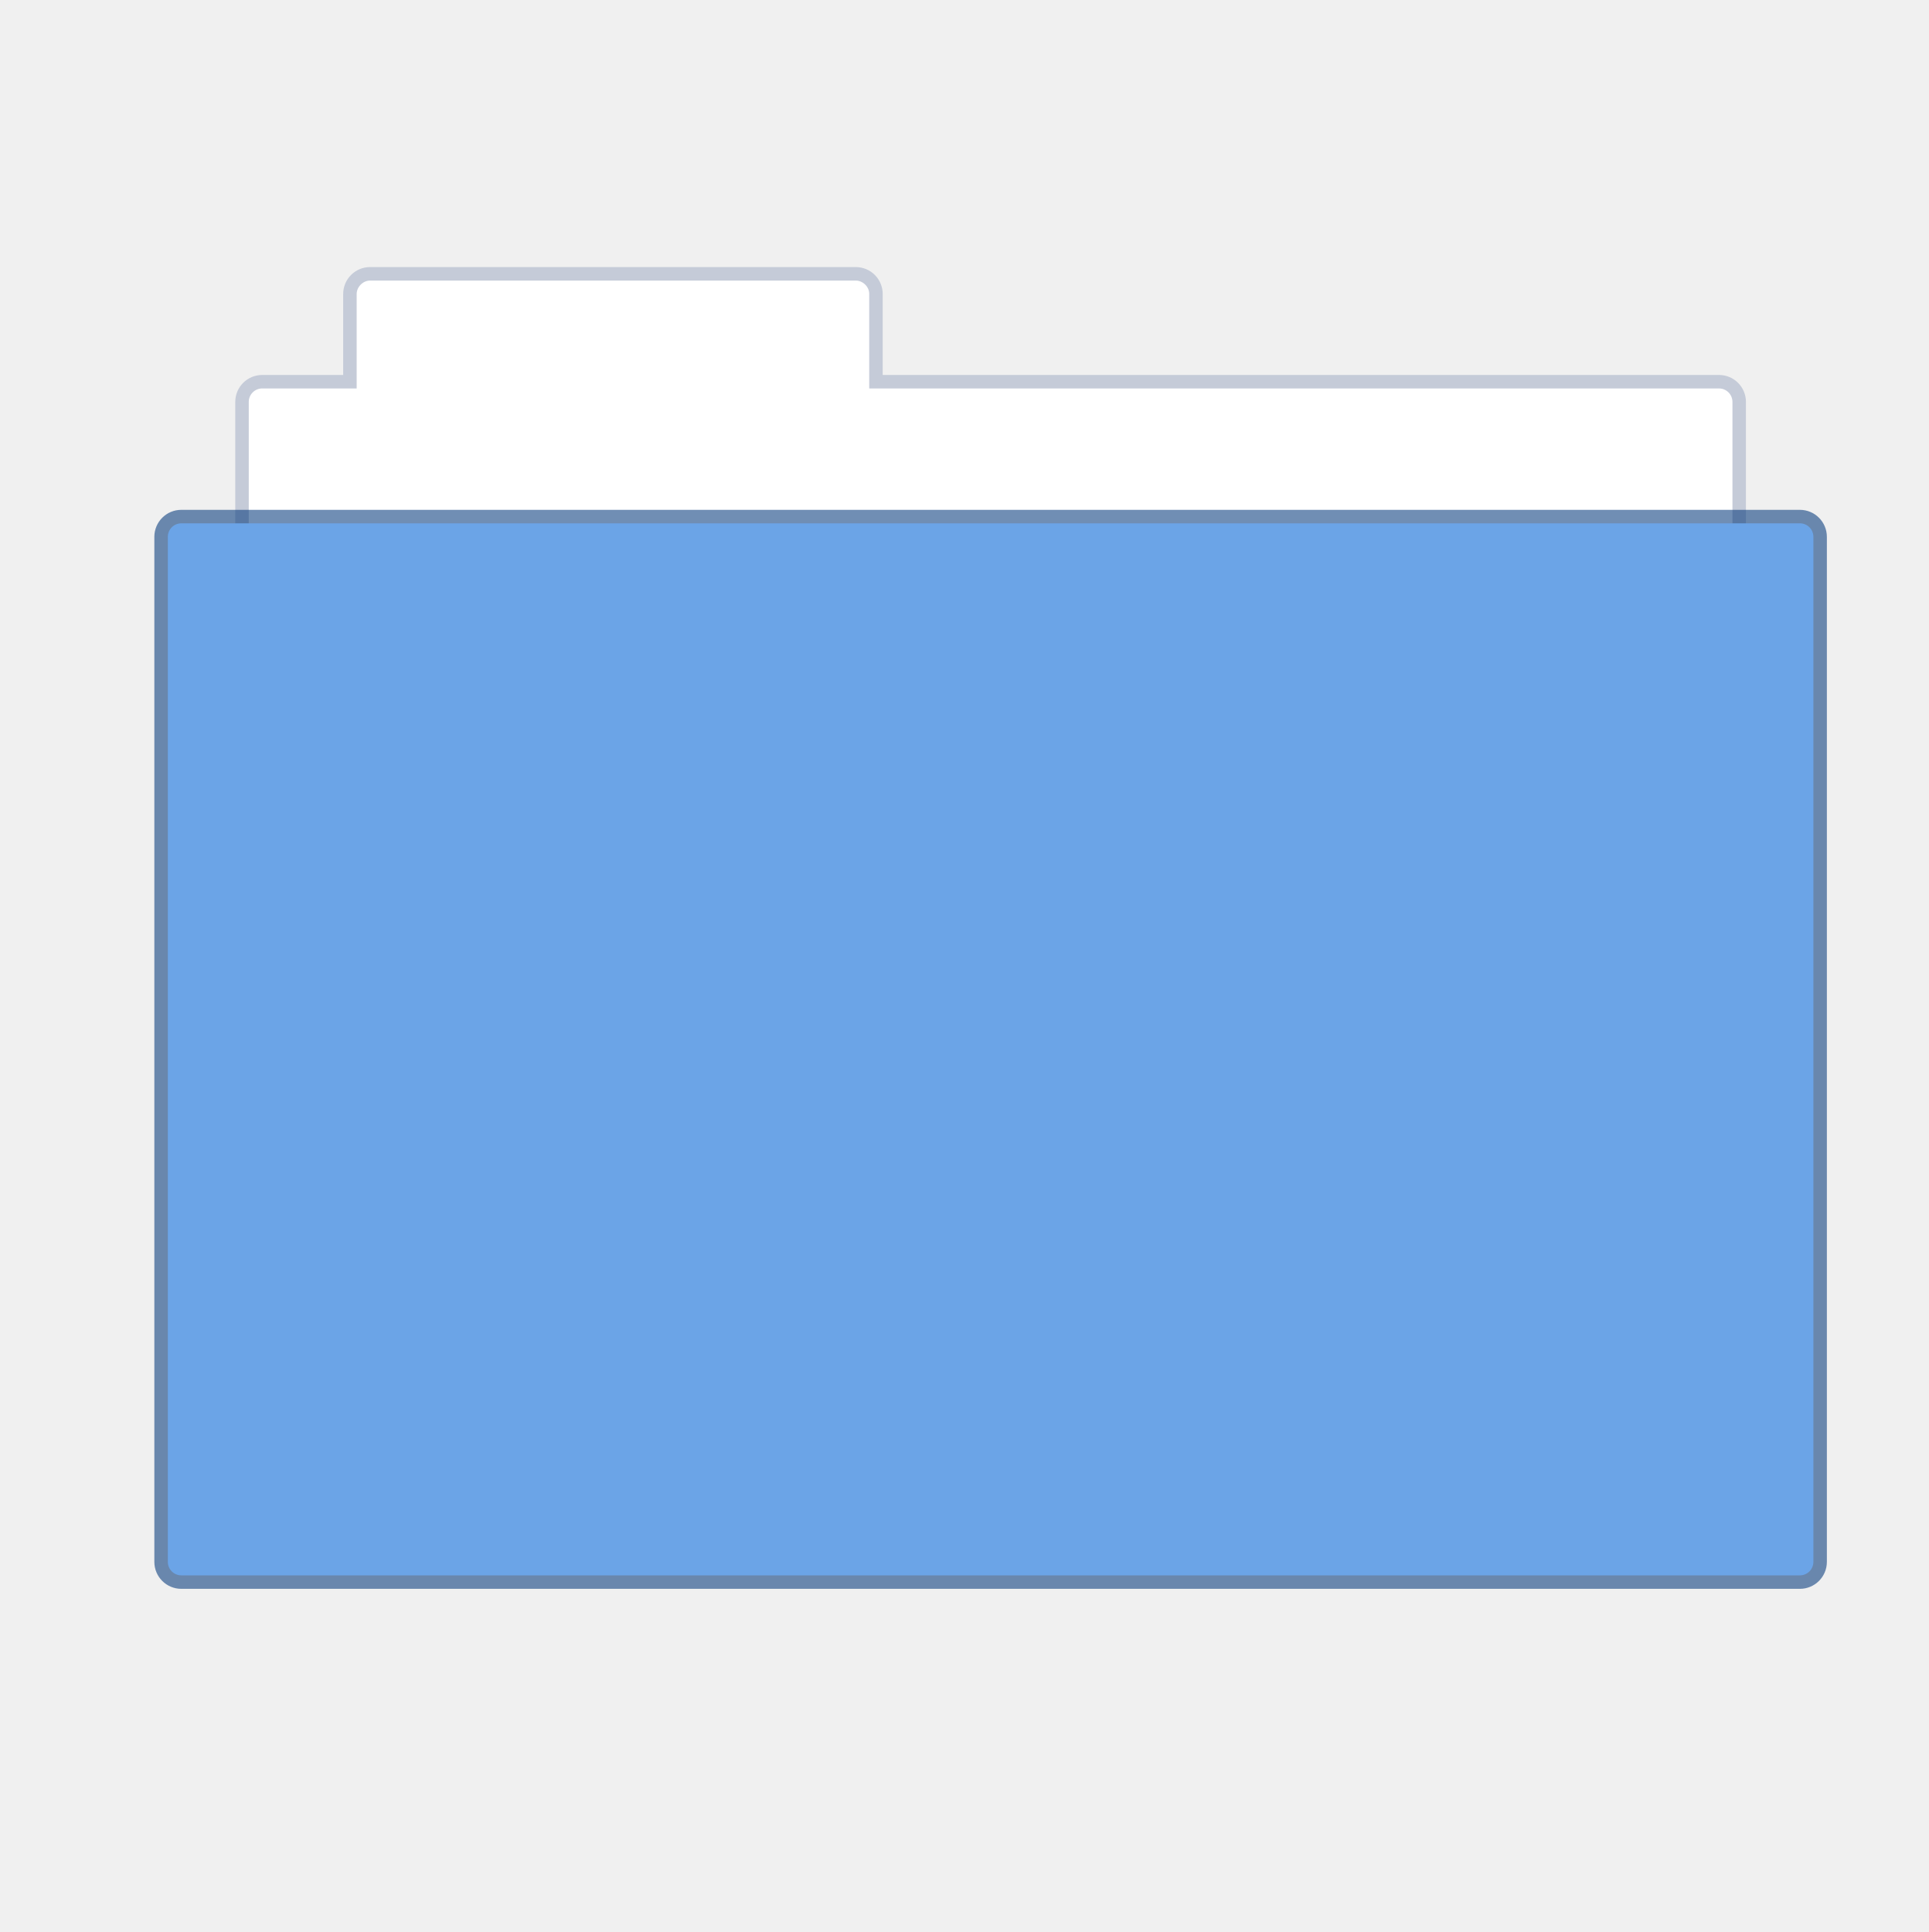
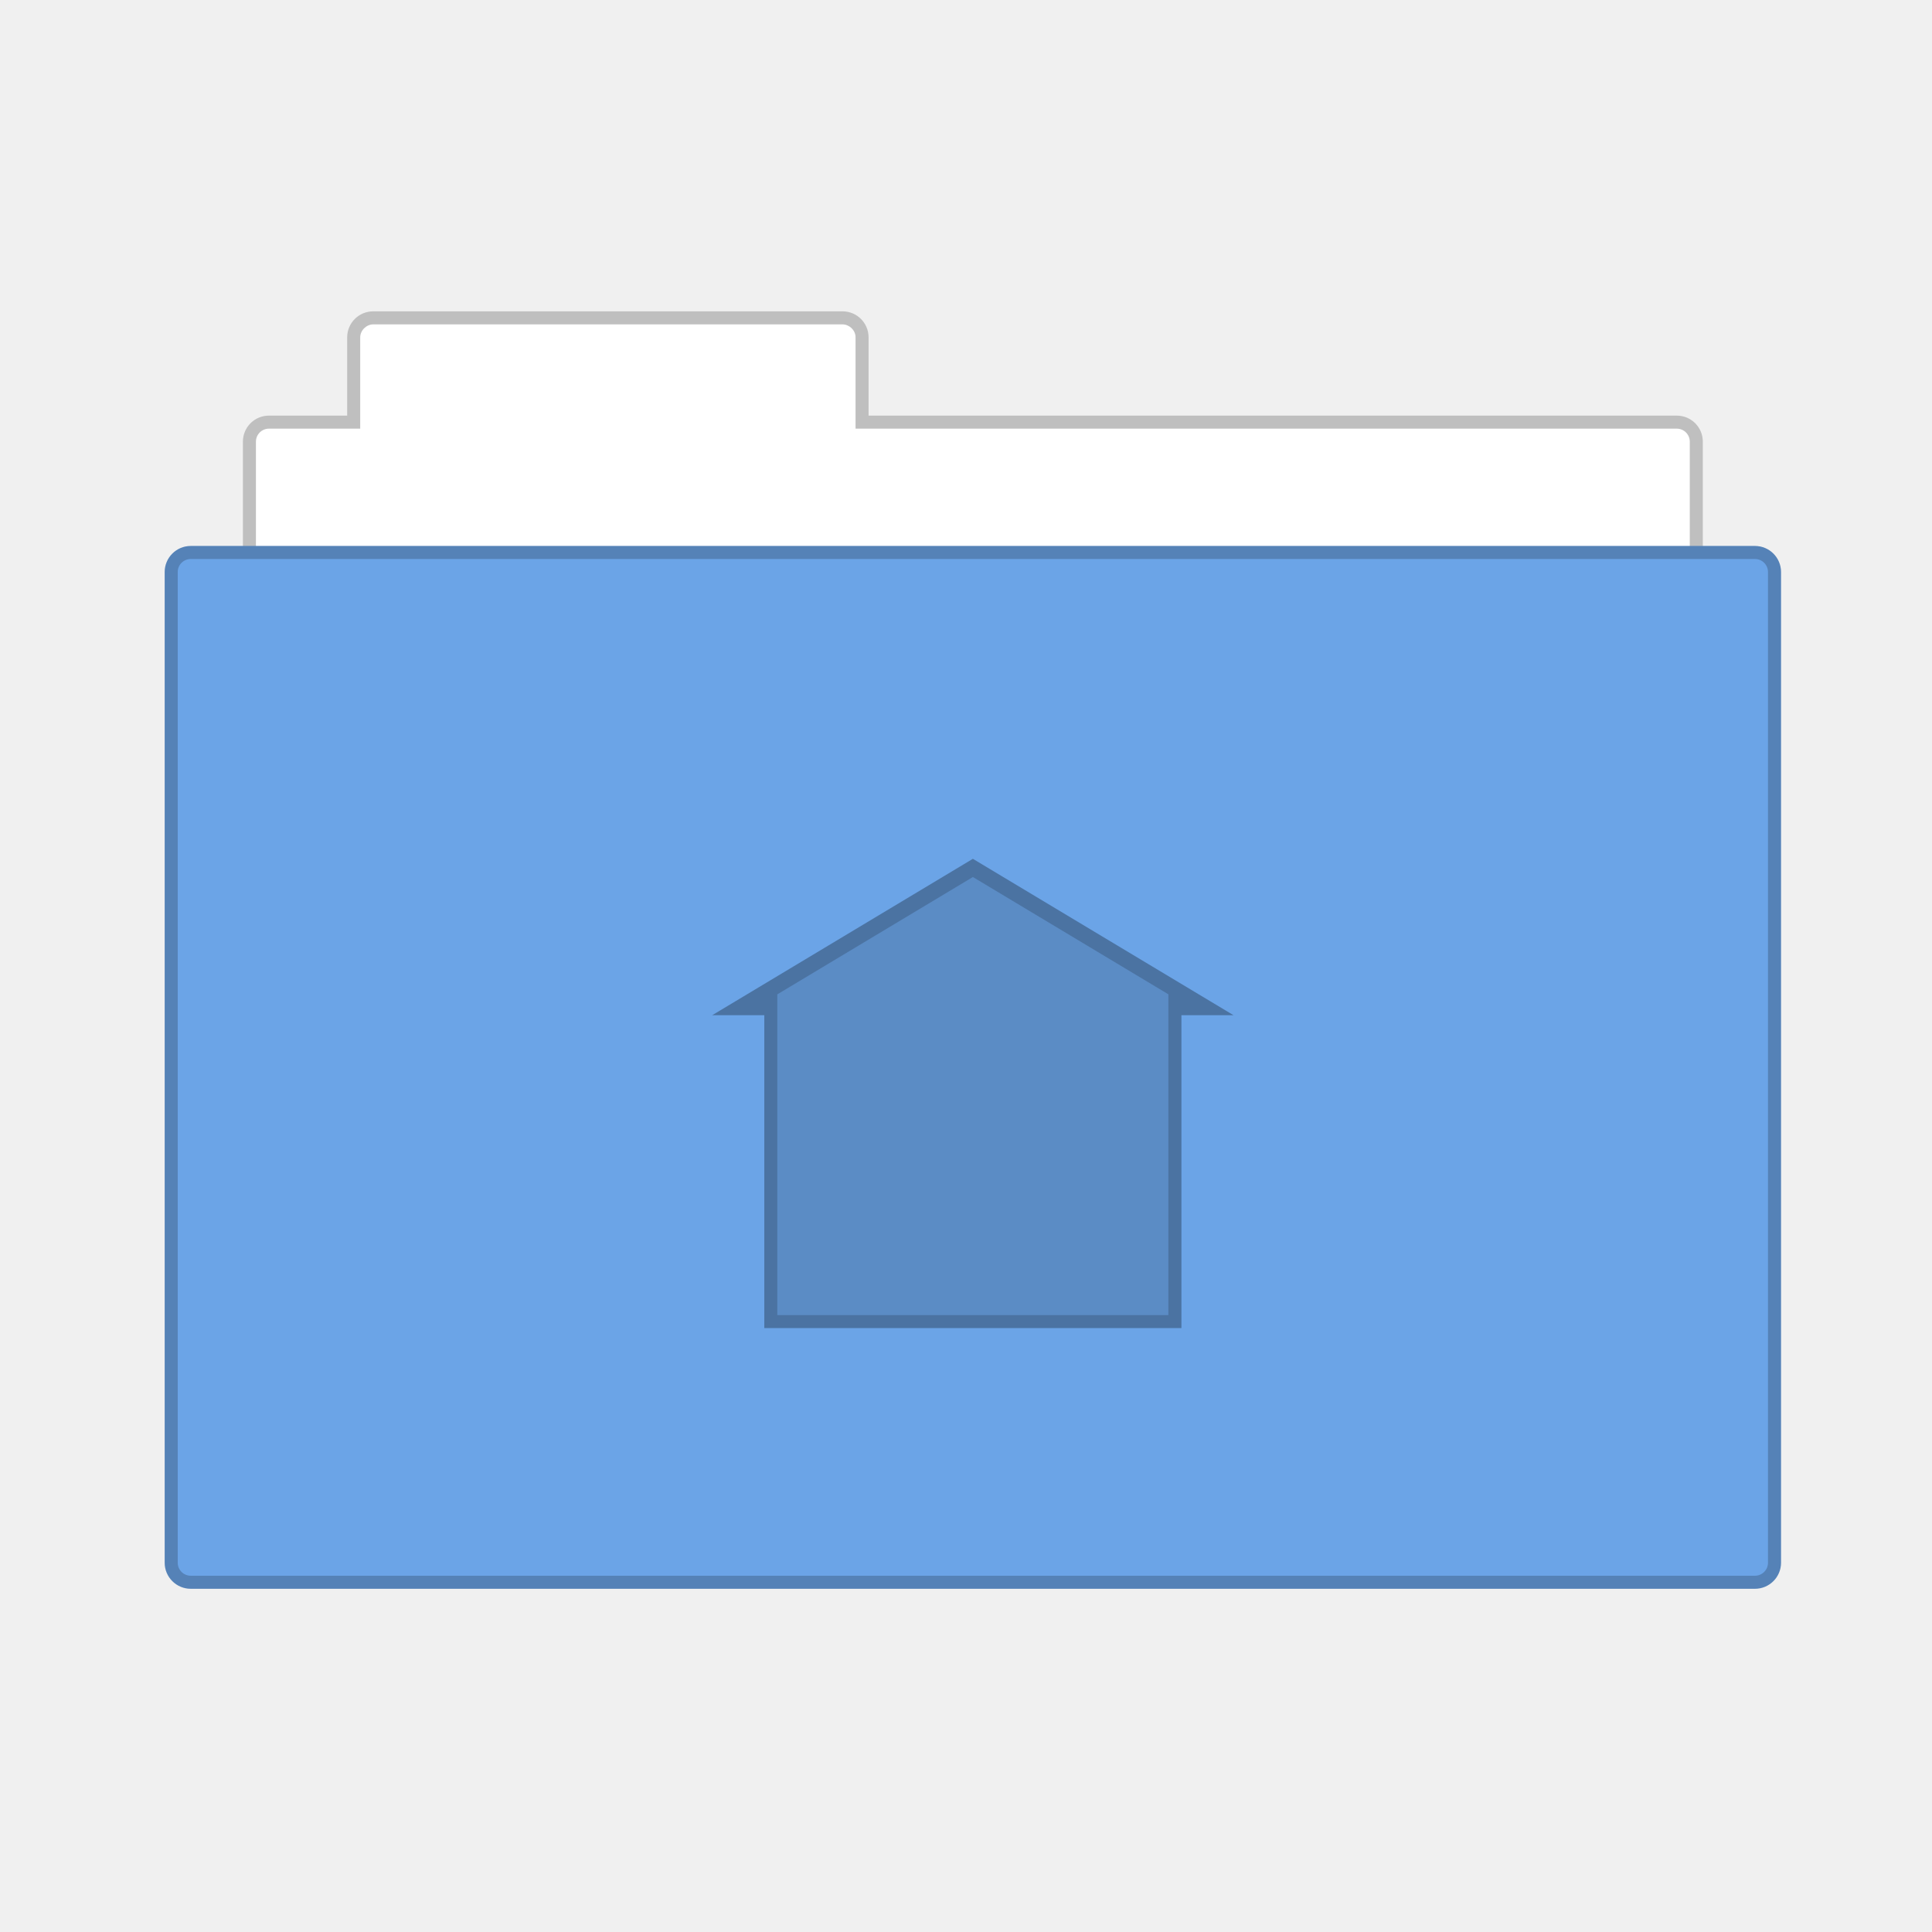
- <svg xmlns="http://www.w3.org/2000/svg" version="1.1" width="512" height="513" id="svg10">
-   <defs id="defs14" />
-   <g id="folder-recent_128" transform="matrix(3.581303,0,0,3.581303,-1753.252,-1354.445)">
-     <g transform="translate(499,384)" id="use8359">
-       <rect style="opacity:1;fill:none;fill-opacity:1;stroke:none;stroke-width:1;stroke-linecap:butt;stroke-linejoin:miter;stroke-miterlimit:4;stroke-dasharray:none;stroke-dashoffset:0;stroke-opacity:1" id="rect43" width="128" height="128" x="0" y="0" />
-       <g id="g57">
-         <g id="g55" style="display:inline" transform="translate(1,72)">
-           <g id="g53" transform="translate(0,1)">
-             <path style="fill:#4f6698;fill-opacity:0.267;stroke:#000000;stroke-width:0;stroke-miterlimit:4;stroke-dasharray:none;stroke-opacity:1" d="m 17,-59 c -1.108,0 -2,0.892 -2,2 v 6 H 9 c -1.108,0 -2,0.892 -2,2 v 10 c 0,1.108 0.892,2 2,2 h 108 c 1.108,0 2,-0.892 2,-2 v -10 c 0,-1.108 -0.892,-2 -2,-2 H 55 v -6 c 0,-1.108 -0.892,-2 -2,-2 z" id="path45" />
-             <path style="fill:#ffffff;fill-opacity:1;stroke:#000000;stroke-width:0;stroke-miterlimit:4;stroke-dasharray:none;stroke-opacity:1" d="m 18,15 c -0.52,0 -1,0.46 -1,1 v 7 h -7 c -0.554,0 -1,0.446 -1,1 v 10 c 0,0.554 0.446,1 1,1 h 108 c 0.554,0 1,-0.446 1,-1 V 24 c 0,-0.554 -0.446,-1 -1,-1 H 55 v -7 c 0.011,-0.549 -0.487,-1 -1,-1 z" transform="translate(-1,-73)" id="path47" />
-             <rect ry="2" rx="2" y="-41" x="1" height="80" width="124" id="rect49" style="fill:#003779;fill-opacity:0.561;stroke:#000000;stroke-width:0;stroke-miterlimit:4;stroke-dasharray:none;stroke-opacity:1" />
-             <rect ry="1" y="-40" x="2" height="78" width="122" id="rect51" style="fill:#6ba4e7;fill-opacity:1;stroke:#000000;stroke-width:0;stroke-miterlimit:4;stroke-dasharray:none;stroke-opacity:1" rx="1" />
+ <svg xmlns="http://www.w3.org/2000/svg" xmlns:ns2="http://www.openswatchbook.org/uri/2009/osb" xmlns:xlink="http://www.w3.org/1999/xlink" id="svg2" version="1.1" width="48" height="48">
+   <style id="style1800" />
+   <defs id="defs6">
+     <linearGradient id="linearGradient4297">
+       <stop style="stop-color:#000000;stop-opacity:0.51" offset="0" id="stop4299" />
+       <stop style="stop-color:#000000;stop-opacity:0.392" offset="1" id="stop4301" />
+     </linearGradient>
+     <linearGradient gradientTransform="matrix(0,0.4769545,0.4767234,0,1.231408,0.03056487)" gradientUnits="userSpaceOnUse" xlink:href="#linearGradient4362" id="linearGradient3315-5" y2="23" x2="47.5" y1="23" x1="3.5" />
+     <linearGradient id="linearGradient4362">
+       <stop offset="0" style="stop-color:#ffffff;stop-opacity:0.49" id="stop4364" />
+       <stop offset="1" style="stop-color:#ffffff;stop-opacity:1" id="stop4366" />
+     </linearGradient>
+     <linearGradient gradientTransform="matrix(0.3370943,0.3372578,-0.3370943,0.3372578,11.35331,-4.164097)" gradientUnits="userSpaceOnUse" xlink:href="#linearGradient4362" id="linearGradient3308-4" y2="27.243" x2="4.287" y1="23.707" x1="46.006" />
+     <linearGradient gradientTransform="matrix(0.3370943,-0.3372578,-0.3370943,-0.3372578,11.26505,28.59349)" gradientUnits="userSpaceOnUse" xlink:href="#linearGradient4362" id="linearGradient3304-2" y2="24.414" x2="2.873" y1="25.828" x1="48.127" />
+     <linearGradient gradientTransform="matrix(0.4767234,0,0,-0.4769545,0.03960131,23.16286)" gradientUnits="userSpaceOnUse" xlink:href="#linearGradient4362" id="linearGradient3297-1" y2="23" x2="47.5" y1="23" x1="4.49" />
+     <linearGradient gradientTransform="matrix(0,0.6466318,0.6466318,0,1.139061,-0.4889068)" gradientUnits="userSpaceOnUse" xlink:href="#linearGradient4362" id="linearGradient3315" y2="23" x2="47.5" y1="23" x1="3.5" />
+     <linearGradient gradientTransform="matrix(0.4572377,0.4572377,-0.4572377,0.4572377,14.8685,-6.175827)" gradientUnits="userSpaceOnUse" xlink:href="#linearGradient4362" id="linearGradient3308" y2="27.243" x2="4.287" y1="23.707" x1="46.006" />
+     <linearGradient gradientTransform="matrix(0.4572377,-0.4572377,-0.4572377,-0.4572377,14.74878,38.23533)" gradientUnits="userSpaceOnUse" xlink:href="#linearGradient4362" id="linearGradient3304" y2="24.414" x2="2.873" y1="25.828" x1="48.127" />
+     <linearGradient gradientTransform="matrix(0.6466318,0,0,-0.6466318,-0.477516,30.87274)" gradientUnits="userSpaceOnUse" xlink:href="#linearGradient4362" id="linearGradient3297" y2="23" x2="47.5" y1="23" x1="4.49" />
+     <linearGradient gradientTransform="matrix(0.3370943,0.3372578,-0.3370943,0.3372578,11.35331,-4.164097)" gradientUnits="userSpaceOnUse" xlink:href="#linearGradient4362" id="linearGradient5934" y2="27.243" x2="4.287" y1="23.707" x1="46.006" />
+     <linearGradient gradientTransform="matrix(0.3370943,-0.3372578,-0.3370943,-0.3372578,11.26505,28.59349)" gradientUnits="userSpaceOnUse" xlink:href="#linearGradient4362" id="linearGradient5936" y2="24.414" x2="2.873" y1="25.828" x1="48.127" />
+     <linearGradient gradientTransform="matrix(0.4767234,0,0,-0.4769545,0.03960131,23.16286)" gradientUnits="userSpaceOnUse" xlink:href="#linearGradient4362" id="linearGradient5938" y2="23" x2="47.5" y1="23" x1="4.49" />
+     <linearGradient xlink:href="#linearGradient4362" id="linearGradient5940" gradientUnits="userSpaceOnUse" gradientTransform="matrix(0,0.4769545,0.4767234,0,1.231408,0.03056487)" x1="3.5" y1="23" x2="47.5" y2="23" />
+     <linearGradient xlink:href="#linearGradient4362" id="linearGradient5942" gradientUnits="userSpaceOnUse" gradientTransform="matrix(0.3370943,0.3372578,-0.3370943,0.3372578,11.35331,-4.164097)" x1="46.006" y1="23.707" x2="4.287" y2="27.243" />
+     <linearGradient xlink:href="#linearGradient4362" id="linearGradient5944" gradientUnits="userSpaceOnUse" gradientTransform="matrix(0.3370943,-0.3372578,-0.3370943,-0.3372578,11.26505,28.59349)" x1="48.127" y1="25.828" x2="2.873" y2="24.414" />
+     <linearGradient xlink:href="#linearGradient4362" id="linearGradient5946" gradientUnits="userSpaceOnUse" gradientTransform="matrix(0.4767234,0,0,-0.4769545,0.03960131,23.16286)" x1="4.49" y1="23" x2="47.5" y2="23" />
+     <linearGradient xlink:href="#linearGradient4362" id="linearGradient5375" gradientUnits="userSpaceOnUse" gradientTransform="matrix(0,0.4769545,0.4767234,0,1.231408,0.03056487)" x1="3.5" y1="23" x2="47.5" y2="23" />
+     <linearGradient xlink:href="#linearGradient4362" id="linearGradient5383" gradientUnits="userSpaceOnUse" gradientTransform="matrix(0.3370943,0.3372578,-0.3370943,0.3372578,11.35331,-4.164097)" x1="46.006" y1="23.707" x2="4.287" y2="27.243" />
+     <linearGradient xlink:href="#linearGradient4362" id="linearGradient5391" gradientUnits="userSpaceOnUse" gradientTransform="matrix(0.3370943,-0.3372578,-0.3370943,-0.3372578,11.26505,28.59349)" x1="48.127" y1="25.828" x2="2.873" y2="24.414" />
+     <linearGradient xlink:href="#linearGradient4362" id="linearGradient5399" gradientUnits="userSpaceOnUse" gradientTransform="matrix(0.4767234,0,0,-0.4769545,0.03960131,23.16286)" x1="4.49" y1="23" x2="47.5" y2="23" />
+     <linearGradient gradientTransform="matrix(0,0.6466318,0.6466318,0,1.139061,-0.4889068)" gradientUnits="userSpaceOnUse" xlink:href="#linearGradient4362" id="linearGradient5952" y2="23" x2="47.5" y1="23" x1="3.5" />
+     <linearGradient gradientTransform="matrix(0.4572377,0.4572377,-0.4572377,0.4572377,14.8685,-6.175827)" gradientUnits="userSpaceOnUse" xlink:href="#linearGradient4362" id="linearGradient5954" y2="27.243" x2="4.287" y1="23.707" x1="46.006" />
+     <linearGradient gradientTransform="matrix(0.4572377,-0.4572377,-0.4572377,-0.4572377,14.74878,38.23533)" gradientUnits="userSpaceOnUse" xlink:href="#linearGradient4362" id="linearGradient5956" y2="24.414" x2="2.873" y1="25.828" x1="48.127" />
+     <linearGradient gradientTransform="matrix(0.6466318,0,0,-0.6466318,-0.477516,30.87274)" gradientUnits="userSpaceOnUse" xlink:href="#linearGradient4362" id="linearGradient5958" y2="23" x2="47.5" y1="23" x1="4.49" />
+     <linearGradient xlink:href="#linearGradient4362" id="linearGradient5960" gradientUnits="userSpaceOnUse" gradientTransform="matrix(0,0.9142158,0.9142158,0,2.989427,0.6877848)" x1="3.5" y1="23" x2="47.5" y2="23" />
+     <linearGradient xlink:href="#linearGradient4362" id="linearGradient5962" gradientUnits="userSpaceOnUse" gradientTransform="matrix(0.6464482,0.6464482,-0.6464482,0.6464482,22.40027,-7.35245)" x1="46.006" y1="23.707" x2="4.287" y2="27.243" />
+     <linearGradient xlink:href="#linearGradient4362" id="linearGradient5964" gradientUnits="userSpaceOnUse" gradientTransform="matrix(0.6464482,-0.6464482,-0.6464482,-0.6464482,22.23101,55.43657)" x1="48.127" y1="25.828" x2="2.873" y2="24.414" />
+     <linearGradient xlink:href="#linearGradient4362" id="linearGradient5966" gradientUnits="userSpaceOnUse" gradientTransform="matrix(0.9142158,0,0,-0.9142158,0.7038908,45.02725)" x1="4.49" y1="23" x2="47.5" y2="23" />
+     <linearGradient xlink:href="#linearGradient4362" id="linearGradient5968" gradientUnits="userSpaceOnUse" gradientTransform="matrix(0,0.9142158,0.9142158,0,2.989427,0.6877848)" x1="3.5" y1="23" x2="47.5" y2="23" />
+     <linearGradient xlink:href="#linearGradient4362" id="linearGradient5970" gradientUnits="userSpaceOnUse" gradientTransform="matrix(0.6464482,0.6464482,-0.6464482,0.6464482,22.40027,-7.35245)" x1="46.006" y1="23.707" x2="4.287" y2="27.243" />
+     <linearGradient xlink:href="#linearGradient4362" id="linearGradient5972" gradientUnits="userSpaceOnUse" gradientTransform="matrix(0.6464482,-0.6464482,-0.6464482,-0.6464482,22.23101,55.43657)" x1="48.127" y1="25.828" x2="2.873" y2="24.414" />
+     <linearGradient xlink:href="#linearGradient4362" id="linearGradient5974" gradientUnits="userSpaceOnUse" gradientTransform="matrix(0.9142158,0,0,-0.9142158,0.7038908,45.02725)" x1="4.49" y1="23" x2="47.5" y2="23" />
+     <linearGradient xlink:href="#linearGradient4362" id="linearGradient5976" gradientUnits="userSpaceOnUse" gradientTransform="matrix(0,0.9142158,0.9142158,0,2.989427,0.6877848)" x1="3.5" y1="23" x2="47.5" y2="23" />
+     <linearGradient xlink:href="#linearGradient4362" id="linearGradient5978" gradientUnits="userSpaceOnUse" gradientTransform="matrix(0.6464482,0.6464482,-0.6464482,0.6464482,22.40027,-7.35245)" x1="46.006" y1="23.707" x2="4.287" y2="27.243" />
+     <linearGradient xlink:href="#linearGradient4362" id="linearGradient5980" gradientUnits="userSpaceOnUse" gradientTransform="matrix(0.6464482,-0.6464482,-0.6464482,-0.6464482,22.23101,55.43657)" x1="48.127" y1="25.828" x2="2.873" y2="24.414" />
+     <linearGradient xlink:href="#linearGradient4362" id="linearGradient5982" gradientUnits="userSpaceOnUse" gradientTransform="matrix(0.9142158,0,0,-0.9142158,0.7038908,45.02725)" x1="4.49" y1="23" x2="47.5" y2="23" />
+     <linearGradient xlink:href="#linearGradient4362" id="linearGradient5984" gradientUnits="userSpaceOnUse" gradientTransform="matrix(0,0.9142158,0.9142158,0,2.989427,0.6877848)" x1="3.5" y1="23" x2="47.5" y2="23" />
+     <linearGradient xlink:href="#linearGradient4362" id="linearGradient5986" gradientUnits="userSpaceOnUse" gradientTransform="matrix(0.6464482,0.6464482,-0.6464482,0.6464482,22.40027,-7.35245)" x1="46.006" y1="23.707" x2="4.287" y2="27.243" />
+     <linearGradient xlink:href="#linearGradient4362" id="linearGradient5988" gradientUnits="userSpaceOnUse" gradientTransform="matrix(0.6464482,-0.6464482,-0.6464482,-0.6464482,22.23101,55.43657)" x1="48.127" y1="25.828" x2="2.873" y2="24.414" />
+     <linearGradient xlink:href="#linearGradient4362" id="linearGradient5990" gradientUnits="userSpaceOnUse" gradientTransform="matrix(0.9142158,0,0,-0.9142158,0.7038908,45.02725)" x1="4.49" y1="23" x2="47.5" y2="23" />
+     <linearGradient id="linearGradient4399">
+       <stop style="stop-color:#626262;stop-opacity:1" offset="0" id="stop4401" />
+       <stop style="stop-color:#3f3f3f;stop-opacity:1" offset="1" id="stop4403" />
+     </linearGradient>
+     <linearGradient id="linearGradient4237">
+       <stop style="stop-color:#a7a7a7;stop-opacity:1" offset="0" id="stop4239" />
+       <stop style="stop-color:#787878;stop-opacity:1" offset="1" id="stop4241" />
+     </linearGradient>
+     <linearGradient id="linearGradient4867">
+       <stop style="stop-color:#ffffff;stop-opacity:1;" offset="0" id="stop4869" />
+       <stop style="stop-color:#e4e5e7;stop-opacity:0.157" offset="1" id="stop4871" />
+     </linearGradient>
+     <linearGradient id="linearGradient4861">
+       <stop id="stop4863" offset="0" style="stop-color:#7e7e7e;stop-opacity:1" />
+       <stop id="stop4865" offset="1" style="stop-color:#3f3f3f;stop-opacity:1" />
+     </linearGradient>
+     <linearGradient id="linearGradient4406" ns2:paint="gradient">
+       <stop id="stop4408" style="stop-color:#4e4e4e;stop-opacity:1" offset="0" />
+       <stop id="stop4410" style="stop-color:#141414;stop-opacity:1" offset="1" />
+     </linearGradient>
+     <linearGradient ns2:paint="gradient" id="linearGradient3320">
+       <stop offset="0" style="stop-color:#4e4e4e;stop-opacity:1" id="stop3323" />
+       <stop offset="1" style="stop-color:#b9bac2;stop-opacity:1" id="stop3325" />
+     </linearGradient>
+     <linearGradient id="linearGradient6213" ns2:paint="solid">
+       <stop style="stop-color:#000000;stop-opacity:1;" offset="0" id="stop6215" />
+     </linearGradient>
+     <linearGradient id="linearGradient3927">
+       <stop style="stop-color:#f1f2f3;stop-opacity:1;" offset="0" id="stop3929" />
+       <stop style="stop-color:#e4e5e7;stop-opacity:1;" offset="1" id="stop3931" />
+     </linearGradient>
+     <linearGradient id="linearGradient3937-5">
+       <stop id="stop3939-6" offset="0" style="stop-color:#9c9d9e;stop-opacity:1;" />
+       <stop id="stop3941-3" offset="1" style="stop-color:#bbbcbd;stop-opacity:1;" />
+     </linearGradient>
+     <linearGradient x1="22.004" y1="47.813" x2="22.004" y2="3.364" id="linearGradient3103" xlink:href="#linearGradient3104-5" gradientUnits="userSpaceOnUse" gradientTransform="matrix(0.3216081,0,0,0.3333374,-0.1751469,-0.3490771)" />
+     <linearGradient id="linearGradient3104-5">
+       <stop id="stop3106-2" style="stop-color:#aaaaaa;stop-opacity:1" offset="0" />
+       <stop id="stop3108-5" style="stop-color:#c8c8c8;stop-opacity:1" offset="1" />
+     </linearGradient>
+     <linearGradient x1="24" y1="5.564" x2="24" y2="43" id="linearGradient3988" xlink:href="#linearGradient3977" gradientUnits="userSpaceOnUse" gradientTransform="matrix(0.2432432,0,0,0.3513513,2.162164,-0.432428)" />
+     <linearGradient id="linearGradient3977">
+       <stop id="stop3979" style="stop-color:#ffffff;stop-opacity:1" offset="0" />
+       <stop id="stop3981" style="stop-color:#ffffff;stop-opacity:0.235" offset="0.036" />
+       <stop id="stop3983" style="stop-color:#ffffff;stop-opacity:0.157" offset="0.951" />
+       <stop id="stop3985" style="stop-color:#ffffff;stop-opacity:0.392" offset="1" />
+     </linearGradient>
+     <linearGradient id="linearGradient3600">
+       <stop id="stop3602" style="stop-color:#f4f4f4;stop-opacity:1" offset="0" />
+       <stop id="stop3604" style="stop-color:#dbdbdb;stop-opacity:1" offset="1" />
+     </linearGradient>
+     <linearGradient id="linearGradient3104">
+       <stop id="stop3106" style="stop-color:#a0a0a0;stop-opacity:1" offset="0" />
+       <stop id="stop3108" style="stop-color:#bebebe;stop-opacity:1" offset="1" />
+     </linearGradient>
+     <linearGradient x1="25.132" y1="0.985" x2="25.132" y2="47.013" id="linearGradient3143" xlink:href="#linearGradient3600" gradientUnits="userSpaceOnUse" gradientTransform="matrix(0.3142871,0,0,0.3259265,0.457108,-0.322238)" />
+     <linearGradient x1="-51.786" y1="50.786" x2="-51.786" y2="2.906" id="linearGradient3145" xlink:href="#linearGradient3104" gradientUnits="userSpaceOnUse" gradientTransform="matrix(0.2537859,0,0,0.3050187,19.12898,-0.685477)" />
+     <linearGradient id="linearGradient4225">
+       <stop id="stop4227" style="stop-color:#ffffff;stop-opacity:1;" offset="0" />
+       <stop offset="0.079" style="stop-color:#ffffff;stop-opacity:0.235;" id="stop4229" />
+       <stop id="stop4231" style="stop-color:#ffffff;stop-opacity:0" offset="0.846" />
+       <stop id="stop4233" style="stop-color:#000000;stop-opacity:0.043" offset="1" />
+     </linearGradient>
+     <linearGradient gradientTransform="matrix(0.4054051,0,0,0.5135135,2.269687,6.675681)" gradientUnits="userSpaceOnUse" xlink:href="#linearGradient3977-9" id="linearGradient3119-6" y2="43" x2="24" y1="6.425" x1="24.001" />
+     <linearGradient gradientTransform="matrix(0.4571418,0,0,0.4345667,1.028596,7.903723)" gradientUnits="userSpaceOnUse" xlink:href="#linearGradient3927-8" id="linearGradient3122-7" y2="47.013" x2="25.132" y1="0.985" x1="25.132" />
+     <linearGradient gradientTransform="matrix(0.3922136,0,0,0.4473603,29.1993,6.761297)" gradientUnits="userSpaceOnUse" xlink:href="#linearGradient3104" id="linearGradient3124-6" y2="2.906" x2="-51.786" y1="50.786" x1="-51.786" />
+     <radialGradient gradientTransform="matrix(0.01204859,0,0,0.0082353,13.23879,26.98056)" gradientUnits="userSpaceOnUse" xlink:href="#linearGradient4297" id="radialGradient3045" fy="486.648" fx="605.714" r="117.143" cy="486.648" cx="605.714" />
+     <radialGradient gradientTransform="matrix(-0.01204859,0,0,0.0082353,10.76121,26.98056)" gradientUnits="userSpaceOnUse" xlink:href="#linearGradient4297" id="radialGradient3048" fy="486.648" fx="605.714" r="117.143" cy="486.648" cx="605.714" />
+     <linearGradient id="linearGradient5048">
+       <stop offset="0" style="stop-color:#000000;stop-opacity:0" id="stop5050" />
+       <stop offset="0.5" style="stop-color:#000000;stop-opacity:1" id="stop5056" />
+       <stop offset="1" style="stop-color:#000000;stop-opacity:0" id="stop5052" />
+     </linearGradient>
+     <linearGradient gradientTransform="matrix(0.0352071,0,0,0.0082353,-0.724852,26.98055)" gradientUnits="userSpaceOnUse" xlink:href="#linearGradient5048" id="linearGradient3826" y2="609.505" x2="302.857" y1="366.648" x1="302.857" />
+     <linearGradient id="linearGradient3977-9">
+       <stop offset="0" style="stop-color:#ffffff;stop-opacity:1;" id="stop3979-8" />
+       <stop id="stop3981-8" style="stop-color:#ffffff;stop-opacity:0.235;" offset="0.049" />
+       <stop offset="0.951" style="stop-color:#ffffff;stop-opacity:0" id="stop3983-0" />
+       <stop offset="1" style="stop-color:#000000;stop-opacity:0.043" id="stop3985-0" />
+     </linearGradient>
+     <linearGradient id="linearGradient3927-8">
+       <stop id="stop3929-2" offset="0" style="stop-color:#fbfcfd;stop-opacity:1" />
+       <stop id="stop3931-4" offset="1" style="stop-color:#ebeced;stop-opacity:1" />
+     </linearGradient>
+     <linearGradient gradientTransform="matrix(0.4857154,0,0,0.4780251,-5.657171,-9.095558)" gradientUnits="userSpaceOnUse" xlink:href="#linearGradient3927-8" id="linearGradient3122-2" y2="47.013" x2="25.132" y1="0.985" x1="25.132" />
+     <linearGradient gradientTransform="matrix(0.3922136,0,0,0.4473603,29.1993,-1.238697)" gradientUnits="userSpaceOnUse" xlink:href="#linearGradient3104" id="linearGradient3124-7" y2="2.906" x2="-51.786" y1="50.786" x1="-51.786" />
+     <radialGradient cx="605.714" cy="486.648" r="117.143" fx="605.714" fy="486.648" id="radialGradient3045-7" xlink:href="#linearGradient4297" gradientUnits="userSpaceOnUse" gradientTransform="matrix(0.01204859,0,0,0.0082353,13.23879,26.98056)" />
+     <radialGradient cx="605.714" cy="486.648" r="117.143" fx="605.714" fy="486.648" id="radialGradient3048-3" xlink:href="#linearGradient4297" gradientUnits="userSpaceOnUse" gradientTransform="matrix(-0.01204859,0,0,0.0082353,10.76121,26.98056)" />
+     <linearGradient x1="25.132" y1="0.985" x2="25.132" y2="47.013" id="linearGradient6393" xlink:href="#linearGradient3600" gradientUnits="userSpaceOnUse" gradientTransform="matrix(0.3142871,0,0,0.3259265,0.457108,-0.322238)" />
+     <linearGradient x1="-51.786" y1="50.786" x2="-51.786" y2="2.906" id="linearGradient6395" xlink:href="#linearGradient3104" gradientUnits="userSpaceOnUse" gradientTransform="matrix(0.2537859,0,0,0.3050187,19.12898,-0.685477)" />
+     <linearGradient gradientTransform="matrix(0.3922136,0,0,0.4473603,29.1993,6.761297)" gradientUnits="userSpaceOnUse" xlink:href="#linearGradient3104" id="linearGradient6397" y2="2.906" x2="-51.786" y1="50.786" x1="-51.786" />
+     <radialGradient gradientTransform="matrix(0.01204859,0,0,0.0082353,13.23879,26.98056)" gradientUnits="userSpaceOnUse" xlink:href="#linearGradient4297" id="radialGradient3045-8" fy="486.648" fx="605.714" r="117.143" cy="486.648" cx="605.714" />
+     <radialGradient gradientTransform="matrix(-0.01204859,0,0,0.0082353,10.76121,26.98056)" gradientUnits="userSpaceOnUse" xlink:href="#linearGradient4297" id="radialGradient3048-7" fy="486.648" fx="605.714" r="117.143" cy="486.648" cx="605.714" />
+     <linearGradient gradientTransform="matrix(0.0352071,0,0,0.0082353,-0.724852,26.98055)" gradientUnits="userSpaceOnUse" xlink:href="#linearGradient5048" id="linearGradient6401" y2="609.505" x2="302.857" y1="366.648" x1="302.857" />
+     <linearGradient gradientTransform="matrix(0.4857154,0,0,0.4780251,-5.657171,-9.095558)" gradientUnits="userSpaceOnUse" xlink:href="#linearGradient3927-8" id="linearGradient6403" y2="47.013" x2="25.132" y1="0.985" x1="25.132" />
+     <linearGradient gradientTransform="matrix(0.3922136,0,0,0.4473603,29.1993,-1.238697)" gradientUnits="userSpaceOnUse" xlink:href="#linearGradient3104" id="linearGradient6405" y2="2.906" x2="-51.786" y1="50.786" x1="-51.786" />
+     <linearGradient x1="-51.786" y1="50.786" x2="-51.786" y2="2.906" id="linearGradient4382" xlink:href="#linearGradient3104" gradientUnits="userSpaceOnUse" gradientTransform="matrix(0.3922136,0,0,0.4473603,29.1993,6.761297)" />
+     <radialGradient cx="605.714" cy="486.648" r="117.143" fx="605.714" fy="486.648" id="radialGradient3045-7-0" xlink:href="#linearGradient4297" gradientUnits="userSpaceOnUse" gradientTransform="matrix(0.01204859,0,0,0.0082353,13.23879,26.98056)" />
+     <radialGradient cx="605.714" cy="486.648" r="117.143" fx="605.714" fy="486.648" id="radialGradient3048-3-1" xlink:href="#linearGradient4297" gradientUnits="userSpaceOnUse" gradientTransform="matrix(-0.01204859,0,0,0.0082353,10.76121,26.98056)" />
+     <linearGradient x1="302.857" y1="366.648" x2="302.857" y2="609.505" id="linearGradient4386" xlink:href="#linearGradient5048" gradientUnits="userSpaceOnUse" gradientTransform="matrix(0.0352071,0,0,0.0082353,-0.724852,26.98055)" />
+     <linearGradient x1="25.132" y1="0.985" x2="25.132" y2="47.013" id="linearGradient3122-2-8" xlink:href="#linearGradient3927-8" gradientUnits="userSpaceOnUse" gradientTransform="matrix(0.4857154,0,0,0.4780251,-5.657171,-9.095558)" />
+     <linearGradient x1="-51.786" y1="50.786" x2="-51.786" y2="2.906" id="linearGradient4389" xlink:href="#linearGradient3104" gradientUnits="userSpaceOnUse" gradientTransform="matrix(0.3922136,0,0,0.4473603,29.1993,-1.238697)" />
+     <linearGradient y2="3.364" x2="22.004" y1="47.813" x1="22.004" gradientTransform="translate(-1.982096,-3.047074)" gradientUnits="userSpaceOnUse" id="linearGradient8896" xlink:href="#linearGradient3104-5" />
+     <linearGradient y2="3.364" x2="22.004" y1="47.813" x1="22.004" gradientTransform="translate(-1.982096,985.3151)" gradientUnits="userSpaceOnUse" id="linearGradient3031" xlink:href="#linearGradient3104-5" />
+     <linearGradient y2="3.364" x2="22.004" y1="47.813" x1="22.004" gradientTransform="translate(-1.982096,985.3151)" gradientUnits="userSpaceOnUse" id="linearGradient3043" xlink:href="#linearGradient3104-5" />
+     <linearGradient xlink:href="#linearGradient3104-5" id="linearGradient3086" gradientUnits="userSpaceOnUse" gradientTransform="translate(-1.982096,983.0651)" x1="22.004" y1="47.813" x2="22.004" y2="3.364" />
+     <linearGradient xlink:href="#linearGradient3104-5" id="linearGradient3088" gradientUnits="userSpaceOnUse" gradientTransform="translate(-1.982096,983.0651)" x1="22.004" y1="47.813" x2="22.004" y2="3.364" />
+     <linearGradient xlink:href="#linearGradient5048" id="linearGradient4225-0" gradientUnits="userSpaceOnUse" gradientTransform="matrix(0.09153846,0,0,0.02058823,-1.084616,1037.814)" x1="302.857" y1="366.648" x2="302.857" y2="609.505" />
+   </defs>
+   <g id="user-home_128" transform="matrix(0.3238509,0,0,0.3238509,3.443937,-494.2338)">
+     <g id="use8439" transform="translate(0,1536)">
+       <rect y="0" x="0" height="128" width="128" id="rect2323" style="opacity:1;fill:none;fill-opacity:1;stroke:none;stroke-width:1;stroke-linecap:butt;stroke-linejoin:miter;stroke-miterlimit:4;stroke-dasharray:none;stroke-dashoffset:0;stroke-opacity:1" />
+       <g id="g2339">
+         <g transform="translate(1,72)" style="display:inline" id="g2337">
+           <g transform="translate(0,1)" id="g2335">
+             <path id="path2325" d="m 17,-59 c -1.108,0 -2,0.892 -2,2 v 6 H 9 c -1.108,0 -2,0.892 -2,2 v 10 c 0,1.108 0.892,2 2,2 h 108 c 1.108,0 2,-0.892 2,-2 v -10 c 0,-1.108 -0.892,-2 -2,-2 H 55 v -6 c 0,-1.108 -0.892,-2 -2,-2 z" style="fill:#747474;fill-opacity:0.392;stroke:#000000;stroke-width:0;stroke-miterlimit:4;stroke-dasharray:none;stroke-opacity:1" />
+             <path id="path2327" transform="translate(-1,-73)" d="m 18,15 c -0.52,0 -1,0.46 -1,1 v 7 h -7 c -0.554,0 -1,0.446 -1,1 v 10 c 0,0.554 0.446,1 1,1 h 108 c 0.554,0 1,-0.446 1,-1 V 24 c 0,-0.554 -0.446,-1 -1,-1 H 55 v -7 c 0.011,-0.549 -0.487,-1 -1,-1 z" style="fill:#ffffff;fill-opacity:1;stroke:#000000;stroke-width:0;stroke-miterlimit:4;stroke-dasharray:none;stroke-opacity:1" />
+             <rect style="fill:#6ba4e7;fill-opacity:1;stroke:#000000;stroke-width:0;stroke-miterlimit:4;stroke-dasharray:none;stroke-opacity:1" id="rect2329" width="124" height="80" x="1" y="-41" rx="2" ry="2" />
+             <rect style="display:inline;fill:#000000;fill-opacity:0.208;stroke:#000000;stroke-width:0;stroke-miterlimit:4;stroke-dasharray:none;stroke-opacity:1" id="rect2331" width="124" height="80" x="1" y="-41" rx="2" ry="2" />
+             <rect rx="1" style="fill:#6ba4e7;fill-opacity:1;stroke:#000000;stroke-width:0;stroke-miterlimit:4;stroke-dasharray:none;stroke-opacity:1" id="rect2333" width="122" height="78" x="2" y="-40" ry="1" />
          </g>
        </g>
      </g>
    </g>
-     <g transform="translate(499,384)" id="layer1-6">
-       <g style="fill:#ffffff;fill-opacity:1" transform="translate(168.7373,68.00017)" id="g5658-1" />
-       <g transform="translate(168.7373,67.00018)" id="g5658" />
+     <g transform="translate(0,1536)" id="layer1-10">
+       <g style="fill:#ffffff;fill-opacity:1" transform="matrix(2,0,0,2,292,-54.59984)" id="g4533-4" />
+       <g transform="matrix(2,0,0,2,188,-45.6)" id="g4533-6">
+         <path id="rect3062-6-7" d="m -62,50.8 -10,6 h 2 v 12 h 16 v -12 h 2 z m 0,0.7 7.5,4.5 V 68.3 h -15 V 56 Z" style="display:inline;opacity:0.3;fill:#000000;fill-opacity:1;stroke:#102b68;stroke-width:0;stroke-linecap:butt;stroke-linejoin:miter;stroke-miterlimit:4;stroke-dashoffset:0;stroke-opacity:1" />
+       </g>
+       <g transform="matrix(2,0,0,2,292,-55.59983)" id="g4533">
+         <path style="display:inline;opacity:0.15;fill:#000000;fill-opacity:1;stroke:#102b68;stroke-width:0;stroke-linecap:butt;stroke-linejoin:miter;stroke-miterlimit:4;stroke-dashoffset:0;stroke-opacity:1" d="m -121.5,61 7.5,-4.5 7.5,4.5 v 12.3 h -15 z" id="rect3838-0" />
+       </g>
    </g>
  </g>
+   <g transform="translate(-652,-21)" id="g4525-2" style="opacity:0.85;fill:#ffffff;fill-opacity:1">
+     <g style="display:inline;fill:#ffffff;fill-opacity:1" id="g4626-1-3" transform="matrix(0.9999568,0,0,1,9.000173,-41)" />
+   </g>
+   <g id="g3953-5" style="opacity:0.85;fill:#ffffff;fill-opacity:1" transform="translate(-691,241)" />
+   <g id="g3145-0" transform="translate(-695,500.5)" style="opacity:0.85;fill:#ffffff;fill-opacity:1;stroke:#ffffff;stroke-opacity:1" />
+   <g style="color:#000000;display:inline;overflow:visible;visibility:visible;opacity:0.85;fill:#ffffff;fill-opacity:1;fill-rule:nonzero;stroke:none;stroke-width:5.625;marker:none;enable-background:accumulate" id="g3294-2-5-8-7" transform="matrix(0.2455431,0,0,0.3033703,-654.3833,629.393)" />
</svg>
